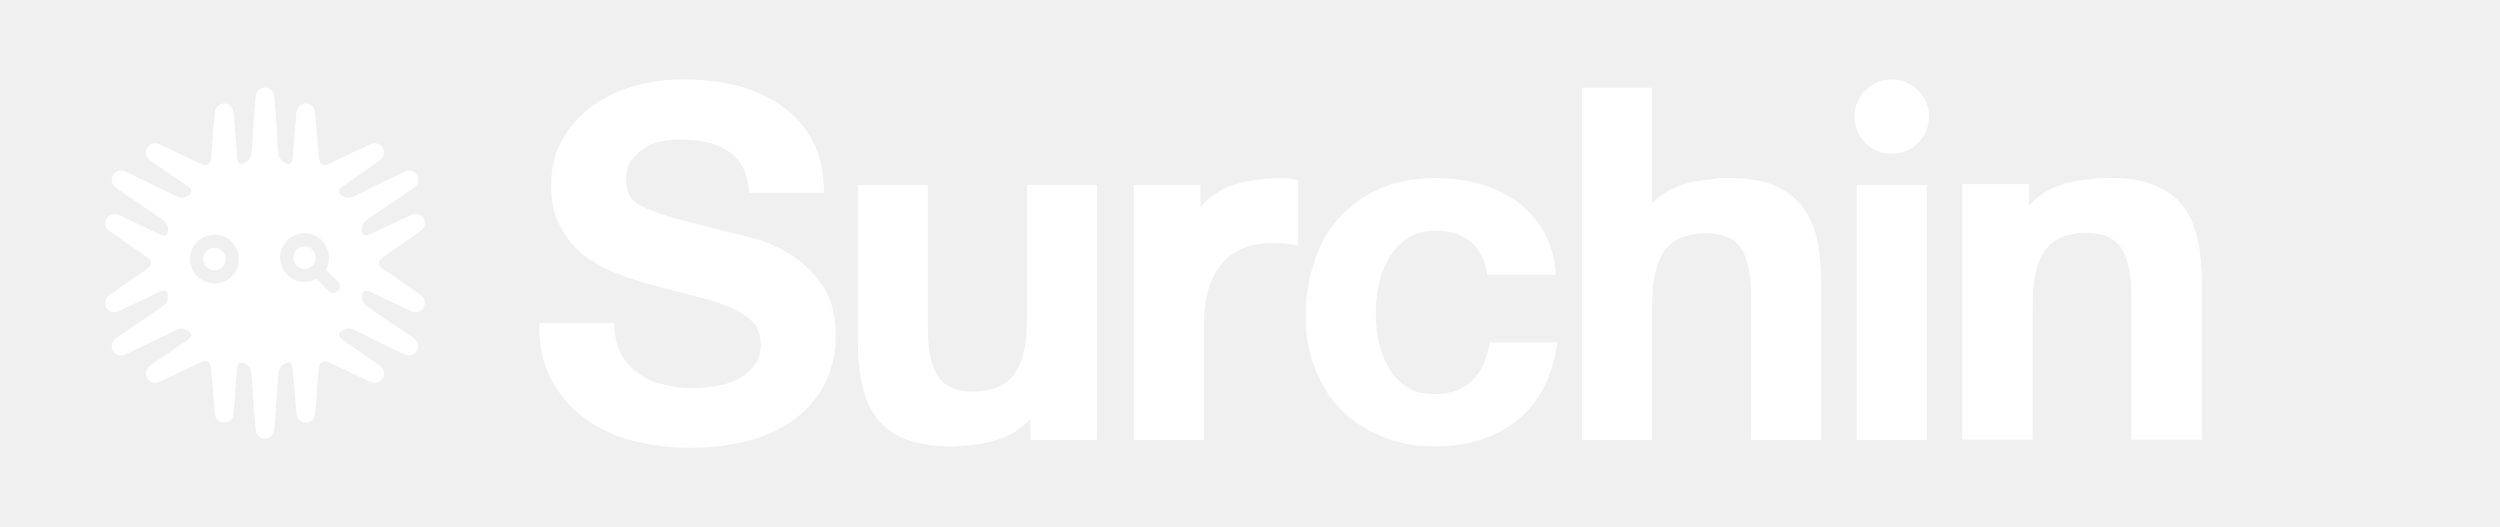
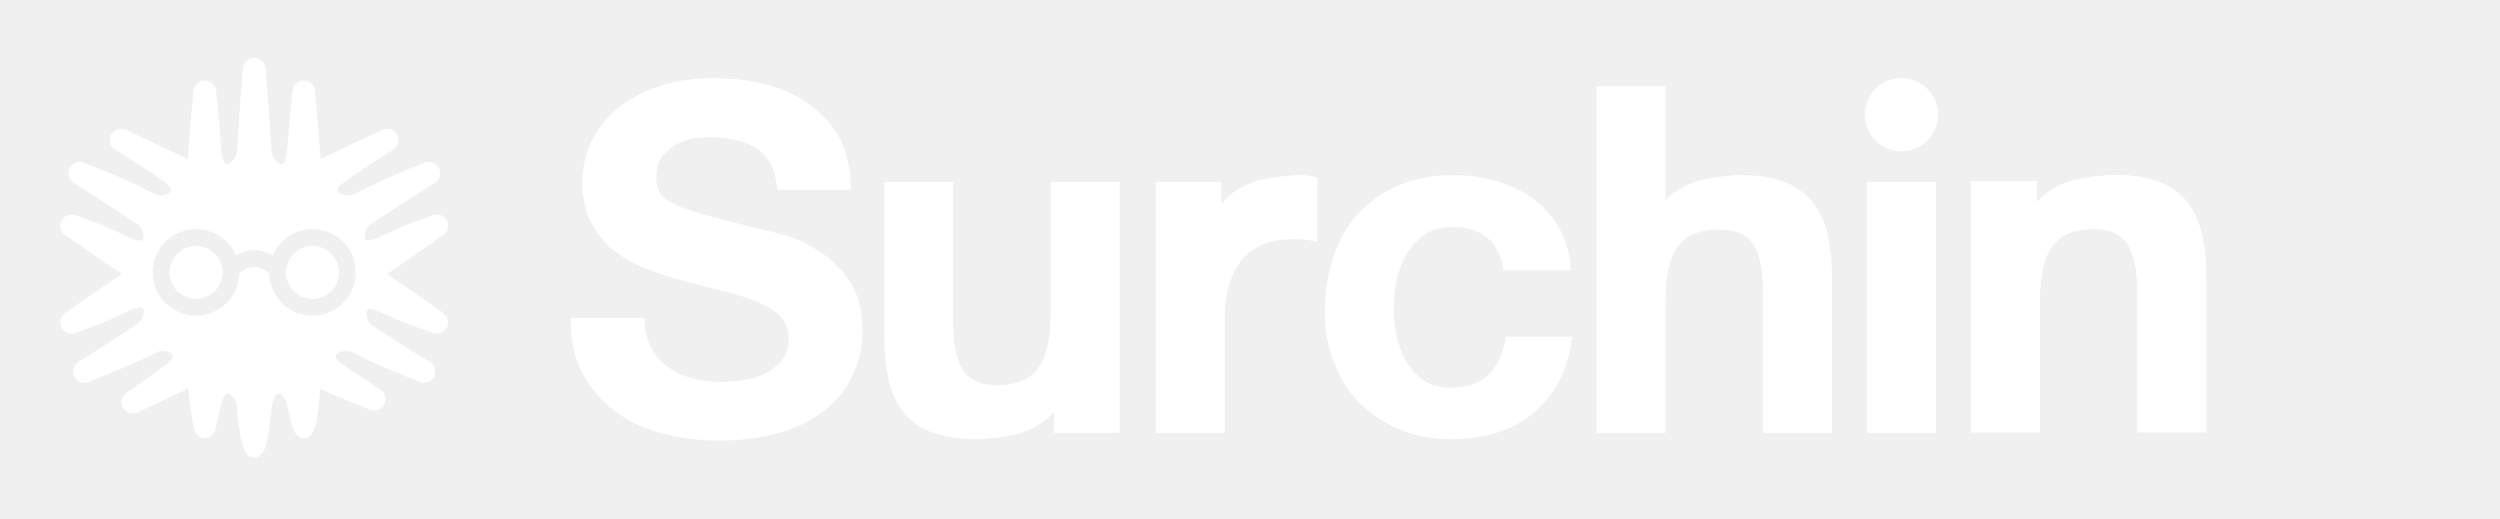
- <svg xmlns="http://www.w3.org/2000/svg" width="100%" height="100%" viewBox="0 0 1523 321" version="1.1" xml:space="preserve" style="fill-rule:evenodd;clip-rule:evenodd;stroke-linejoin:round;stroke-miterlimit:2;">
-   <g transform="matrix(1,0,0,1,-2141.37,-276.327)">
-     <g id="Artboard2" transform="matrix(0.84573,0,0,0.178057,464.74,276.327)">
+ <svg xmlns="http://www.w3.org/2000/svg" width="100%" height="100%" viewBox="0 0 1548 321" version="1.1" xml:space="preserve" style="fill-rule:evenodd;clip-rule:evenodd;stroke-linejoin:round;stroke-miterlimit:2;">
+   <g transform="matrix(1,0,0,1,-2116.47,0)">
+     <g id="Artboard2" transform="matrix(0.859562,0,0,0.178057,412.423,0)">
      <rect x="1982.46" y="0" width="1800" height="1800" style="fill:none;" />
-       <g transform="matrix(1.18241,0,0,5.61618,1955.87,-5853.47)">
+       <g transform="matrix(1.16338,0,0,5.61618,1985.26,-5853.47)">
        <g transform="matrix(1.48958,0,0,1.48958,-213.016,732.04)">
          <g transform="matrix(201.738,0,0,201.738,373.826,388.184)">
            <path d="M0.176,-0.237L0.024,-0.237C0.023,-0.193 0.031,-0.155 0.048,-0.123C0.065,-0.091 0.087,-0.065 0.116,-0.044C0.144,-0.023 0.177,-0.008 0.214,0.002C0.251,0.011 0.289,0.016 0.328,0.016C0.377,0.016 0.42,0.01 0.457,-0.001C0.494,-0.012 0.525,-0.028 0.55,-0.049C0.575,-0.069 0.593,-0.093 0.606,-0.121C0.619,-0.149 0.625,-0.179 0.625,-0.212C0.625,-0.252 0.616,-0.285 0.6,-0.311C0.583,-0.336 0.562,-0.357 0.539,-0.372C0.516,-0.387 0.492,-0.399 0.469,-0.406C0.445,-0.413 0.426,-0.417 0.413,-0.42C0.368,-0.431 0.332,-0.441 0.305,-0.448C0.277,-0.455 0.255,-0.463 0.24,-0.47C0.224,-0.477 0.213,-0.485 0.208,-0.494C0.203,-0.503 0.2,-0.514 0.2,-0.528C0.2,-0.543 0.203,-0.556 0.21,-0.566C0.217,-0.576 0.225,-0.584 0.236,-0.591C0.246,-0.598 0.257,-0.602 0.27,-0.605C0.283,-0.608 0.295,-0.609 0.308,-0.609C0.327,-0.609 0.345,-0.607 0.362,-0.604C0.378,-0.601 0.392,-0.595 0.405,-0.587C0.418,-0.579 0.428,-0.568 0.436,-0.554C0.443,-0.54 0.448,-0.522 0.449,-0.501L0.601,-0.501C0.601,-0.542 0.593,-0.578 0.578,-0.607C0.562,-0.636 0.541,-0.659 0.514,-0.678C0.487,-0.697 0.457,-0.71 0.423,-0.719C0.388,-0.727 0.352,-0.731 0.315,-0.731C0.283,-0.731 0.251,-0.727 0.219,-0.718C0.187,-0.709 0.158,-0.696 0.133,-0.678C0.108,-0.66 0.087,-0.638 0.072,-0.611C0.056,-0.584 0.048,-0.552 0.048,-0.515C0.048,-0.482 0.054,-0.455 0.067,-0.432C0.079,-0.409 0.095,-0.389 0.115,-0.374C0.135,-0.359 0.158,-0.346 0.183,-0.337C0.208,-0.327 0.234,-0.319 0.261,-0.312C0.287,-0.305 0.313,-0.298 0.338,-0.292C0.363,-0.286 0.386,-0.279 0.406,-0.271C0.426,-0.263 0.442,-0.253 0.455,-0.241C0.467,-0.229 0.473,-0.213 0.473,-0.194C0.473,-0.176 0.468,-0.161 0.459,-0.15C0.45,-0.138 0.438,-0.129 0.424,-0.122C0.41,-0.115 0.395,-0.111 0.379,-0.109C0.363,-0.106 0.348,-0.105 0.334,-0.105C0.313,-0.105 0.293,-0.108 0.274,-0.113C0.255,-0.117 0.238,-0.125 0.224,-0.136C0.209,-0.146 0.198,-0.159 0.189,-0.176C0.18,-0.193 0.176,-0.213 0.176,-0.237Z" style="fill:white;fill-rule:nonzero;" />
          </g>
          <g transform="matrix(201.738,0,0,201.738,498.034,388.184)">
            <path d="M0.539,0L0.539,-0.517L0.397,-0.517L0.397,-0.246C0.397,-0.193 0.388,-0.156 0.371,-0.133C0.354,-0.11 0.326,-0.098 0.287,-0.098C0.253,-0.098 0.229,-0.109 0.216,-0.13C0.203,-0.151 0.196,-0.182 0.196,-0.225L0.196,-0.517L0.054,-0.517L0.054,-0.199C0.054,-0.167 0.057,-0.138 0.063,-0.112C0.068,-0.085 0.078,-0.063 0.092,-0.045C0.106,-0.026 0.125,-0.012 0.15,-0.002C0.174,0.008 0.205,0.013 0.243,0.013C0.273,0.013 0.302,0.006 0.331,-0.007C0.36,-0.02 0.383,-0.042 0.401,-0.072L0.404,-0.072L0.404,0L0.539,0Z" style="fill:white;fill-rule:nonzero;" />
          </g>
          <g transform="matrix(-201.738,-2.47058e-14,2.47058e-14,-201.738,1069.37,283.684)">
            <path d="M0.539,0L0.539,-0.517L0.397,-0.517L0.397,-0.246C0.397,-0.193 0.388,-0.156 0.371,-0.133C0.354,-0.11 0.326,-0.098 0.287,-0.098C0.253,-0.098 0.229,-0.109 0.216,-0.13C0.203,-0.151 0.196,-0.182 0.196,-0.225L0.196,-0.517L0.054,-0.517L0.054,-0.199C0.054,-0.167 0.057,-0.138 0.063,-0.112C0.068,-0.085 0.078,-0.063 0.092,-0.045C0.106,-0.026 0.125,-0.012 0.15,-0.002C0.174,0.008 0.205,0.013 0.243,0.013C0.273,0.013 0.302,0.006 0.331,-0.007C0.36,-0.02 0.383,-0.042 0.401,-0.072L0.404,-0.072L0.404,0L0.539,0Z" style="fill:white;fill-rule:nonzero;" />
          </g>
          <g transform="matrix(201.738,0,0,201.738,610.945,388.184)">
            <path d="M0.054,-0.517L0.054,0L0.196,0L0.196,-0.233C0.196,-0.256 0.198,-0.278 0.203,-0.298C0.208,-0.318 0.216,-0.335 0.227,-0.351C0.238,-0.366 0.252,-0.377 0.27,-0.386C0.288,-0.395 0.31,-0.399 0.336,-0.399C0.345,-0.399 0.354,-0.399 0.363,-0.398C0.372,-0.397 0.38,-0.395 0.387,-0.394L0.387,-0.526C0.376,-0.529 0.365,-0.531 0.356,-0.531C0.338,-0.531 0.321,-0.528 0.304,-0.523C0.287,-0.518 0.272,-0.51 0.257,-0.501C0.242,-0.491 0.229,-0.479 0.218,-0.466C0.207,-0.452 0.198,-0.437 0.191,-0.421L0.189,-0.421L0.189,-0.517L0.054,-0.517Z" style="fill:white;fill-rule:nonzero;" />
          </g>
          <g transform="matrix(201.738,0,0,201.738,684.44,388.184)">
            <path d="M0.406,-0.335L0.545,-0.335C0.543,-0.368 0.535,-0.397 0.521,-0.422C0.507,-0.446 0.489,-0.466 0.467,-0.483C0.444,-0.499 0.419,-0.511 0.391,-0.519C0.362,-0.527 0.333,-0.531 0.302,-0.531C0.26,-0.531 0.223,-0.524 0.19,-0.51C0.157,-0.496 0.13,-0.476 0.107,-0.452C0.084,-0.427 0.067,-0.397 0.056,-0.363C0.044,-0.328 0.038,-0.291 0.038,-0.251C0.038,-0.212 0.044,-0.177 0.057,-0.145C0.07,-0.112 0.087,-0.084 0.11,-0.061C0.133,-0.038 0.16,-0.02 0.193,-0.007C0.225,0.007 0.26,0.013 0.299,0.013C0.368,0.013 0.424,-0.005 0.468,-0.041C0.512,-0.077 0.539,-0.129 0.548,-0.198L0.411,-0.198C0.406,-0.166 0.395,-0.14 0.377,-0.122C0.358,-0.102 0.332,-0.093 0.298,-0.093C0.276,-0.093 0.257,-0.098 0.242,-0.108C0.227,-0.118 0.215,-0.131 0.206,-0.147C0.197,-0.162 0.19,-0.18 0.186,-0.199C0.182,-0.218 0.18,-0.237 0.18,-0.256C0.18,-0.275 0.182,-0.295 0.186,-0.315C0.19,-0.334 0.197,-0.352 0.207,-0.369C0.216,-0.385 0.229,-0.398 0.244,-0.409C0.259,-0.419 0.278,-0.424 0.301,-0.424C0.362,-0.424 0.397,-0.394 0.406,-0.335Z" style="fill:white;fill-rule:nonzero;" />
          </g>
          <g transform="matrix(201.738,0,0,201.738,794.19,388.184)">
            <path d="M0.054,-0.714L0.054,0L0.196,0L0.196,-0.271C0.196,-0.324 0.205,-0.362 0.222,-0.385C0.239,-0.407 0.267,-0.419 0.306,-0.419C0.34,-0.419 0.364,-0.409 0.377,-0.388C0.39,-0.367 0.397,-0.335 0.397,-0.292L0.397,0L0.539,0L0.539,-0.318C0.539,-0.35 0.536,-0.379 0.531,-0.406C0.525,-0.432 0.515,-0.454 0.501,-0.473C0.487,-0.491 0.468,-0.505 0.444,-0.516C0.419,-0.526 0.388,-0.531 0.35,-0.531C0.323,-0.531 0.296,-0.524 0.268,-0.511C0.24,-0.497 0.217,-0.475 0.199,-0.445L0.196,-0.445L0.196,-0.714L0.054,-0.714Z" style="fill:white;fill-rule:nonzero;" />
          </g>
          <g transform="matrix(201.738,0,0,201.738,905.758,388.184)">
            <rect x="0.058" y="-0.517" width="0.142" height="0.517" style="fill:white;" />
          </g>
          <g transform="matrix(0.713879,0,0,0.713879,93.0109,-538.81)">
            <circle cx="1174.95" cy="1113.29" r="21.336" style="fill:white;" />
          </g>
        </g>
        <g>
          <g transform="matrix(1,0,0,1,-4.69242,-0.0449112)">
            <path d="M605.869,1314.18C628.448,1289.46 645.665,1272.99 662.79,1285.87C651.955,1305.3 638.547,1313.39 605.869,1314.18Z" style="fill:white;" />
          </g>
          <g transform="matrix(-1,-1.22465e-16,1.22465e-16,-1,1908.84,2464.79)">
            <path d="M608.505,1313.81C606.305,1314.06 604.093,1314.18 601.869,1314.18C590.45,1314.18 581.084,1312.68 573.772,1309.67C566.459,1306.67 560.7,1302.41 556.493,1296.9C552.286,1291.39 549.331,1284.68 547.628,1276.77C545.925,1268.85 545.073,1260.09 545.073,1250.47L545.073,1154.91L587.745,1154.91L587.745,1242.66C587.745,1255.48 589.749,1265.05 593.755,1271.36C597.762,1277.67 604.874,1280.82 615.091,1280.82C626.711,1280.82 635.125,1277.37 640.334,1270.45C645.542,1263.54 648.147,1252.17 648.147,1236.35L648.147,1154.91L690.819,1154.91L690.819,1310.27L650.25,1310.27L650.25,1297.21C641.3,1307.37 629.278,1312.45 608.505,1313.81Z" style="fill:white;fill-rule:nonzero;" />
          </g>
          <g transform="matrix(-1,-1.22465e-16,1.22465e-16,-1,1409.55,2464.79)">
            <path d="M605.847,1314.08C628.427,1289.36 651.654,1264.41 662.79,1285.87C651.955,1305.3 638.525,1313.29 605.847,1314.08Z" style="fill:white;" />
          </g>
          <g transform="matrix(-1,-1.22465e-16,1.22465e-16,-1,1682.68,2464.79)">
            <path d="M605.869,1314.08C628.448,1289.36 651.654,1264.41 662.79,1285.87C651.955,1305.3 638.547,1313.29 605.869,1314.08Z" style="fill:white;" />
          </g>
        </g>
      </g>
-       <g transform="matrix(1.18241,0,0,5.61618,-549.514,-1551.9)">
-         <g>
-           <path d="M2294.68,368.934C2295.9,349.535 2297.01,336.253 2297.1,335.261C2297.14,332.158 2299.67,329.653 2302.78,329.653C2305.9,329.653 2308.43,332.158 2308.47,335.261C2308.56,336.248 2309.66,349.409 2310.88,368.657L2310.96,370C2311.41,373.51 2313.59,374.649 2314.78,375.393C2314.78,375.393 2315.09,375.568 2315.09,375.568C2316.52,376.337 2319.2,376.986 2319.64,372.482L2319.64,372.482C2320.83,356.626 2321.86,345.926 2321.95,344.967C2322,341.869 2324.53,339.369 2327.64,339.369C2330.75,339.369 2333.28,341.869 2333.33,344.967C2333.42,345.921 2334.43,356.518 2335.62,372.243L2335.62,372.243C2336.16,376.619 2338.19,377.74 2341.41,376.294L2341.91,376.05C2356.22,369.174 2365.98,364.721 2366.85,364.322C2369.56,362.815 2372.99,363.756 2374.54,366.449C2376.1,369.142 2375.2,372.584 2372.54,374.175C2371.76,374.732 2363.07,380.922 2350.02,389.833L2349.76,390.012C2346.06,392.61 2348.24,394.704 2349.55,395.462L2350.03,395.739C2351.39,396.508 2353.6,397.481 2356.93,395.92L2357.43,395.674C2374.78,387.07 2386.78,381.416 2387.68,380.993C2390.39,379.479 2393.83,380.42 2395.39,383.115C2396.94,385.811 2396.04,389.257 2393.37,390.846C2392.56,391.411 2381.74,398.929 2365.7,409.594L2365.7,409.602L2365.57,409.68L2364.7,410.258C2361.77,412.429 2361.88,414.932 2361.83,416.357C2361.78,417.887 2362.34,421.071 2366.68,419.143C2381.03,412.242 2390.83,407.77 2391.7,407.37C2394.41,405.863 2397.84,406.804 2399.4,409.497C2400.95,412.19 2400.05,415.632 2397.39,417.223C2396.61,417.779 2387.94,423.96 2374.91,432.861L2374.91,432.861C2371.38,435.511 2371.38,437.78 2374.23,439.836L2374.7,440.155C2387.84,449.129 2396.61,455.373 2397.39,455.933C2400.05,457.524 2400.95,460.965 2399.4,463.658C2397.84,466.351 2394.41,467.293 2391.7,465.785C2390.83,465.389 2381.17,460.976 2366.98,454.158L2366.97,454.159C2362.61,451.979 2361.86,455.019 2361.85,456.562C2361.85,458.134 2361.74,461.052 2365.61,463.495L2365.61,463.501C2381.69,474.197 2392.56,481.744 2393.37,482.31C2396.04,483.899 2396.94,487.344 2395.39,490.04C2393.83,492.736 2390.39,493.676 2387.68,492.162C2386.79,491.742 2374.9,486.144 2357.7,477.613L2357.68,477.624C2357.58,477.564 2357.47,477.507 2357.37,477.453L2356.78,477.159C2353.34,475.588 2351.18,476.965 2349.9,477.649C2348.54,478.376 2346.03,480.48 2350,483.304L2350,483.307C2363.06,492.226 2371.76,498.423 2372.54,498.981C2375.2,500.572 2376.1,504.013 2374.54,506.706C2372.99,509.399 2369.56,510.341 2366.85,508.833C2365.98,508.437 2356.32,504.028 2342.15,497.217L2342.15,497.217C2338.04,495.47 2335.89,496.865 2335.55,500.486L2335.52,500.915C2334.39,516.651 2333.41,527.252 2333.33,528.186C2333.28,531.285 2330.75,533.787 2327.64,533.787C2324.53,533.787 2322,531.285 2321.95,528.186C2321.86,527.255 2320.89,516.708 2319.76,501.042L2319.73,500.996C2319.44,496.134 2316.43,497.002 2315.09,497.769C2313.85,498.482 2311.59,499.683 2311.07,503.37C2309.74,523.223 2308.56,536.874 2308.47,537.897C2308.43,540.998 2305.9,543.502 2302.78,543.502C2299.67,543.502 2297.14,540.998 2297.1,537.897C2297.01,536.896 2295.88,523.816 2294.59,504.669L2294.5,503.226C2294.02,499.794 2291.88,498.666 2290.7,497.928C2289.39,497.111 2286.31,495.984 2285.84,500.831L2285.82,500.855C2284.69,516.621 2283.71,527.248 2283.62,528.186C2283.57,531.285 2281.04,533.787 2277.93,533.787C2274.82,533.787 2272.29,531.285 2272.24,528.186C2272.16,527.252 2271.18,516.651 2270.05,500.915L2270.05,500.916C2269.51,496.486 2267.13,495.383 2263.83,496.909L2263.44,497.099C2249.24,503.988 2239.57,508.441 2238.72,508.832C2236.01,510.341 2232.58,509.4 2231.03,506.706C2229.47,504.012 2230.37,500.57 2233.03,498.98C2233.82,498.425 2242.89,492.005 2256.45,482.831C2259.24,480.465 2257.24,478.586 2256.02,477.877C2254.67,477.086 2252.19,475.533 2248.14,477.664L2248.1,477.626C2230.77,486.14 2218.8,491.737 2217.88,492.164C2215.18,493.676 2211.74,492.735 2210.19,490.04C2208.63,487.345 2209.53,483.9 2212.2,482.311C2213.02,481.735 2223.8,474.201 2239.76,463.499L2239.76,463.479C2239.87,463.415 2239.98,463.35 2240.08,463.285L2240.71,462.863C2243.7,460.695 2243.61,458.173 2243.66,456.74C2243.71,455.211 2243.17,452.025 2238.83,453.932C2224.5,460.888 2214.73,465.389 2213.87,465.784C2211.16,467.293 2207.73,466.352 2206.17,463.658C2204.62,460.964 2205.52,457.522 2208.18,455.932C2208.94,455.389 2217.64,449.24 2230.7,440.394L2230.7,440.394C2234.26,437.711 2234.03,435.105 2231.06,433.006L2230.7,432.762C2217.64,423.915 2208.94,417.766 2208.18,417.224C2205.52,415.634 2204.62,412.191 2206.17,409.497C2207.73,406.803 2211.16,405.862 2213.87,407.372C2214.72,407.763 2224.37,412.207 2238.54,419.085L2238.77,419.194C2242.93,421.164 2243.71,418.293 2243.72,416.777C2243.72,415.281 2243.8,412.497 2240.46,410.125L2239.93,409.769C2223.87,399.007 2213.02,391.423 2212.2,390.845C2209.53,389.255 2208.63,385.811 2210.19,383.115C2211.74,380.42 2215.18,379.48 2217.88,380.992C2218.8,381.418 2230.76,387.007 2248.06,395.508L2249.38,396.158C2252.59,397.453 2254.72,396.157 2255.95,395.508C2255.95,395.508 2256.25,395.333 2256.25,395.333C2257.61,394.483 2259.39,392.472 2255.72,389.829L2255.72,389.829C2242.57,380.923 2233.8,374.722 2233.03,374.176C2230.37,372.586 2229.47,369.143 2231.03,366.449C2232.58,363.755 2236.01,362.814 2238.72,364.324C2239.57,364.715 2249.24,369.167 2263.44,376.056L2263.44,376.056C2267.5,377.783 2269.53,376.553 2269.89,373.034L2269.93,372.483C2271.13,356.627 2272.15,345.926 2272.24,344.967C2272.29,341.869 2274.82,339.369 2277.93,339.369C2281.04,339.369 2283.57,341.869 2283.62,344.967C2283.71,345.926 2284.74,356.626 2285.93,372.482L2285.96,372.813C2286.36,377.297 2289.17,376.319 2290.48,375.57L2291.26,375.121C2292.6,374.307 2294.35,372.885 2294.64,369.463L2294.68,368.934ZM2334.2,446.222C2328.53,449.404 2321.22,448.587 2316.4,443.769C2310.6,437.967 2310.6,428.547 2316.4,422.745C2322.2,416.943 2331.62,416.943 2337.43,422.745C2342.24,427.562 2343.06,434.874 2339.88,440.539L2347.24,447.903C2348.81,449.472 2348.81,452.018 2347.24,453.586C2345.68,455.155 2343.13,455.155 2341.56,453.586L2334.2,446.222ZM2261.5,423.664C2255.7,429.466 2255.7,438.887 2261.5,444.689C2267.3,450.491 2276.72,450.491 2282.53,444.689C2288.33,438.887 2288.33,429.466 2282.53,423.664C2276.72,417.862 2267.3,417.862 2261.5,423.664ZM2267.18,429.347C2269.85,426.681 2274.18,426.681 2276.84,429.347C2279.51,432.012 2279.51,436.34 2276.84,439.006C2274.18,441.671 2269.85,441.671 2267.18,439.006C2264.52,436.34 2264.52,432.012 2267.18,429.347ZM2322.09,428.427C2324.75,425.762 2329.08,425.762 2331.74,428.427C2334.41,431.093 2334.41,435.421 2331.74,438.086C2329.08,440.752 2324.75,440.752 2322.09,438.086C2319.42,435.421 2319.42,431.093 2322.09,428.427Z" style="fill:white;" />
-         </g>
+       <g transform="matrix(1.16338,0,0,5.61618,-479.806,-2544.16)">
+         <path d="M2263.47,543.599C2265.14,515.905 2266.78,497.11 2266.89,495.771C2266.94,491.945 2270.07,488.857 2273.9,488.857C2277.74,488.857 2280.86,491.945 2280.92,495.771C2281.03,497.11 2282.66,515.904 2284.34,543.599L2284.39,544.536L2284.55,547.221C2285.06,550.213 2286.5,552.051 2289.29,554.01L2289.98,554.407C2293.44,555.948 2293.97,548.726 2294.48,543.599L2294.48,543.599C2296.04,522.589 2297.41,510.971 2297.53,509.737C2297.59,505.917 2300.71,502.835 2304.54,502.835C2308.38,502.835 2311.5,505.917 2311.56,509.737C2311.69,511.071 2313.28,527.705 2314.99,551.511C2336.47,541.094 2351.67,534.154 2352.89,533.599C2356.22,531.741 2360.45,532.901 2362.37,536.221C2364.29,539.541 2363.18,543.784 2359.9,545.746C2358.89,546.466 2350.79,551.192 2333.38,563.051L2333.38,563.052C2329.19,566.051 2323.2,570.124 2326.26,572.347L2326.95,572.745C2330.05,574.187 2332.35,574.51 2335.2,573.456L2337.61,572.252L2338.45,571.833C2363.27,559.436 2377.36,554.724 2378.57,554.152C2381.91,552.286 2386.15,553.445 2388.07,556.768C2389.98,560.092 2388.87,564.34 2385.58,566.299C2384.48,567.066 2372.03,574.606 2348.88,589.904L2348.1,590.422L2345.85,591.903C2343.51,593.841 2342.64,596.002 2342.34,599.403L2342.34,600.197C2342.74,603.961 2349.26,600.812 2353.95,598.685L2353.95,598.686C2372.93,589.535 2382.4,587.185 2383.53,586.671C2386.87,584.813 2391.1,585.974 2393.01,589.294C2394.93,592.614 2393.82,596.856 2390.54,598.818C2389.45,599.596 2375.84,609.292 2356.08,622.68C2375.84,636.069 2389.45,645.764 2390.54,646.542C2393.82,648.504 2394.93,652.747 2393.01,656.067C2391.1,659.387 2386.87,660.547 2383.53,658.689C2382.4,658.175 2371.91,655.33 2354.86,647.583L2354.86,647.583C2350.17,645.456 2343.64,642.307 2343.25,646.071L2343.25,646.866C2343.55,650.267 2344.42,652.428 2346.76,654.366L2349.01,655.847L2349.79,656.364C2372.93,671.662 2381.48,676.294 2382.58,677.061C2385.87,679.02 2386.98,683.268 2385.07,686.592C2383.15,689.915 2378.91,691.075 2375.57,689.208C2374.36,688.636 2350.88,679.649 2337.26,672.436L2336.42,672.017L2334.02,670.813C2331.17,669.759 2328.86,670.081 2325.77,671.524L2325.08,671.921C2322.02,674.145 2328.01,678.218 2332.19,681.217L2332.19,681.217C2339.64,685.856 2350.72,693.444 2351.72,694.164C2355,696.125 2356.11,700.368 2354.2,703.688C2352.28,707.008 2348.05,708.169 2344.71,706.311C2343.49,705.754 2326.64,699.366 2314.84,693.775C2313.94,700.707 2313.27,712.354 2311.56,717.451C2310.51,720.56 2308.38,724.356 2304.54,724.356C2300.71,724.356 2298.73,720.505 2297.53,717.451C2296.64,715.186 2295.53,708.84 2294.16,703.688C2292.97,699.244 2290.92,696.447 2289.29,696.801C2286.47,697.418 2284.89,701.608 2284.56,706.373L2284.5,707.212C2283.34,718.302 2282.68,723.207 2280.92,729.424C2280.02,732.581 2277.74,736.335 2273.9,736.335C2270.07,736.335 2267.79,732.58 2266.89,729.424C2265.12,723.22 2264.29,717.09 2263.31,707.291L2263.22,705.9C2262.87,701.314 2261.96,699.214 2258.51,696.801C2258.51,696.801 2258.51,696.801 2258.51,696.801C2256.28,695.859 2254.6,699.17 2253.33,703.692C2251.99,708.437 2250.94,714.285 2250.28,717.451C2249.6,720.662 2247.1,724.356 2243.26,724.356C2239.43,724.356 2236.88,720.671 2236.25,717.451C2235.12,711.683 2233.65,699.168 2232.95,693.605C2220.95,699.252 2203.38,707.577 2202.19,708.126C2198.85,709.986 2194.62,708.826 2192.7,705.505C2190.78,702.184 2191.9,697.94 2195.18,695.979C2196.16,695.279 2207.71,687.348 2215.57,681.408L2215.57,681.408C2219.77,678.404 2225.8,674.153 2222.71,671.913L2222.04,671.524C2219.08,670.144 2216.83,669.885 2214.15,670.834L2211.47,672.164L2210.53,672.628C2194.22,680.616 2173.47,688.632 2172.23,689.21C2168.89,691.074 2164.66,689.915 2162.74,686.592C2160.82,683.269 2161.93,679.022 2165.22,677.063C2166.34,676.28 2175.72,670.717 2198.78,655.356L2199.94,654.583C2203.73,651.984 2205.1,650.148 2205.46,645.957L2205.46,645.168C2205.07,641.382 2198.49,644.427 2193.79,646.555L2193.79,646.554C2174.85,655.785 2165.39,658.179 2164.28,658.687C2160.94,660.548 2156.71,659.388 2154.79,656.067C2152.88,652.746 2153.99,648.501 2157.27,646.541C2158.34,645.78 2172.08,636.062 2192.01,622.68C2172.08,609.298 2158.34,599.58 2157.27,598.82C2153.99,596.859 2152.88,592.615 2154.79,589.294C2156.71,585.972 2160.94,584.812 2164.28,586.673C2165.38,587.18 2174.88,589.593 2193.88,598.846L2193.88,598.846C2198.57,600.973 2205.07,603.979 2205.46,600.201L2205.46,599.403C2205.18,596.15 2204.33,594.105 2202.19,592.275L2199.62,590.569L2198.85,590.051C2175.76,574.666 2163.34,567.081 2162.22,566.297C2158.93,564.338 2157.82,560.091 2159.74,556.768C2161.66,553.446 2165.89,552.286 2169.23,554.151C2170.47,554.728 2184.54,559.37 2209.37,571.654L2210.62,572.272C2214.77,574.259 2217.04,574.522 2220.86,572.745C2220.86,572.745 2221.54,572.35 2221.54,572.35C2224.62,570.115 2218.69,565.938 2214.5,562.937L2214.5,562.936C2197.03,551.143 2188.9,546.452 2187.91,545.747C2184.63,543.787 2183.52,539.542 2185.43,536.221C2187.35,532.9 2191.58,531.74 2194.92,533.601C2196.11,534.149 2211.33,541.153 2232.8,551.68C2234.52,527.785 2236.12,511.074 2236.25,509.737C2236.31,505.917 2239.43,502.835 2243.26,502.835C2247.1,502.835 2250.22,505.917 2250.28,509.737C2250.39,510.971 2251.77,522.589 2253.33,543.599L2253.33,543.599C2253.83,548.726 2254.37,555.948 2257.82,554.407L2258.51,554.01C2261.31,552.051 2262.74,550.213 2263.25,547.221L2263.41,544.536L2263.47,543.599ZM2264.64,622.218C2264.51,628.895 2261.89,635.533 2256.8,640.625C2246.34,651.085 2229.36,651.085 2218.9,640.625C2208.44,630.165 2208.44,613.181 2218.9,602.721C2229.36,592.261 2246.34,592.261 2256.8,602.721C2259.3,605.216 2261.2,608.082 2262.5,611.142C2266.24,608.971 2270.03,607.938 2273.8,607.938C2277.59,607.938 2281.43,608.981 2285.29,611.181C2286.59,608.106 2288.5,605.226 2291,602.721C2301.46,592.261 2318.45,592.261 2328.91,602.721C2339.37,613.181 2339.37,630.165 2328.91,640.625C2318.45,651.085 2301.46,651.085 2291,640.625C2285.91,635.533 2283.3,628.895 2283.16,622.218C2282.91,622.088 2282.67,621.936 2282.44,621.762C2279.52,619.572 2276.68,618.355 2273.8,618.355C2270.97,618.355 2268.22,619.551 2265.43,621.71C2265.18,621.906 2264.92,622.075 2264.64,622.218ZM2226.26,610.087C2232.66,603.692 2243.04,603.692 2249.44,610.087C2255.83,616.482 2255.83,626.865 2249.44,633.259C2243.04,639.654 2232.66,639.654 2226.26,633.259C2219.87,626.865 2219.87,616.482 2226.26,610.087ZM2298.37,610.087C2304.76,603.692 2315.15,603.692 2321.54,610.087C2327.94,616.482 2327.94,626.865 2321.54,633.259C2315.15,639.654 2304.76,639.654 2298.37,633.259C2291.97,626.865 2291.97,616.482 2298.37,610.087Z" style="fill:white;" />
      </g>
    </g>
  </g>
</svg>
